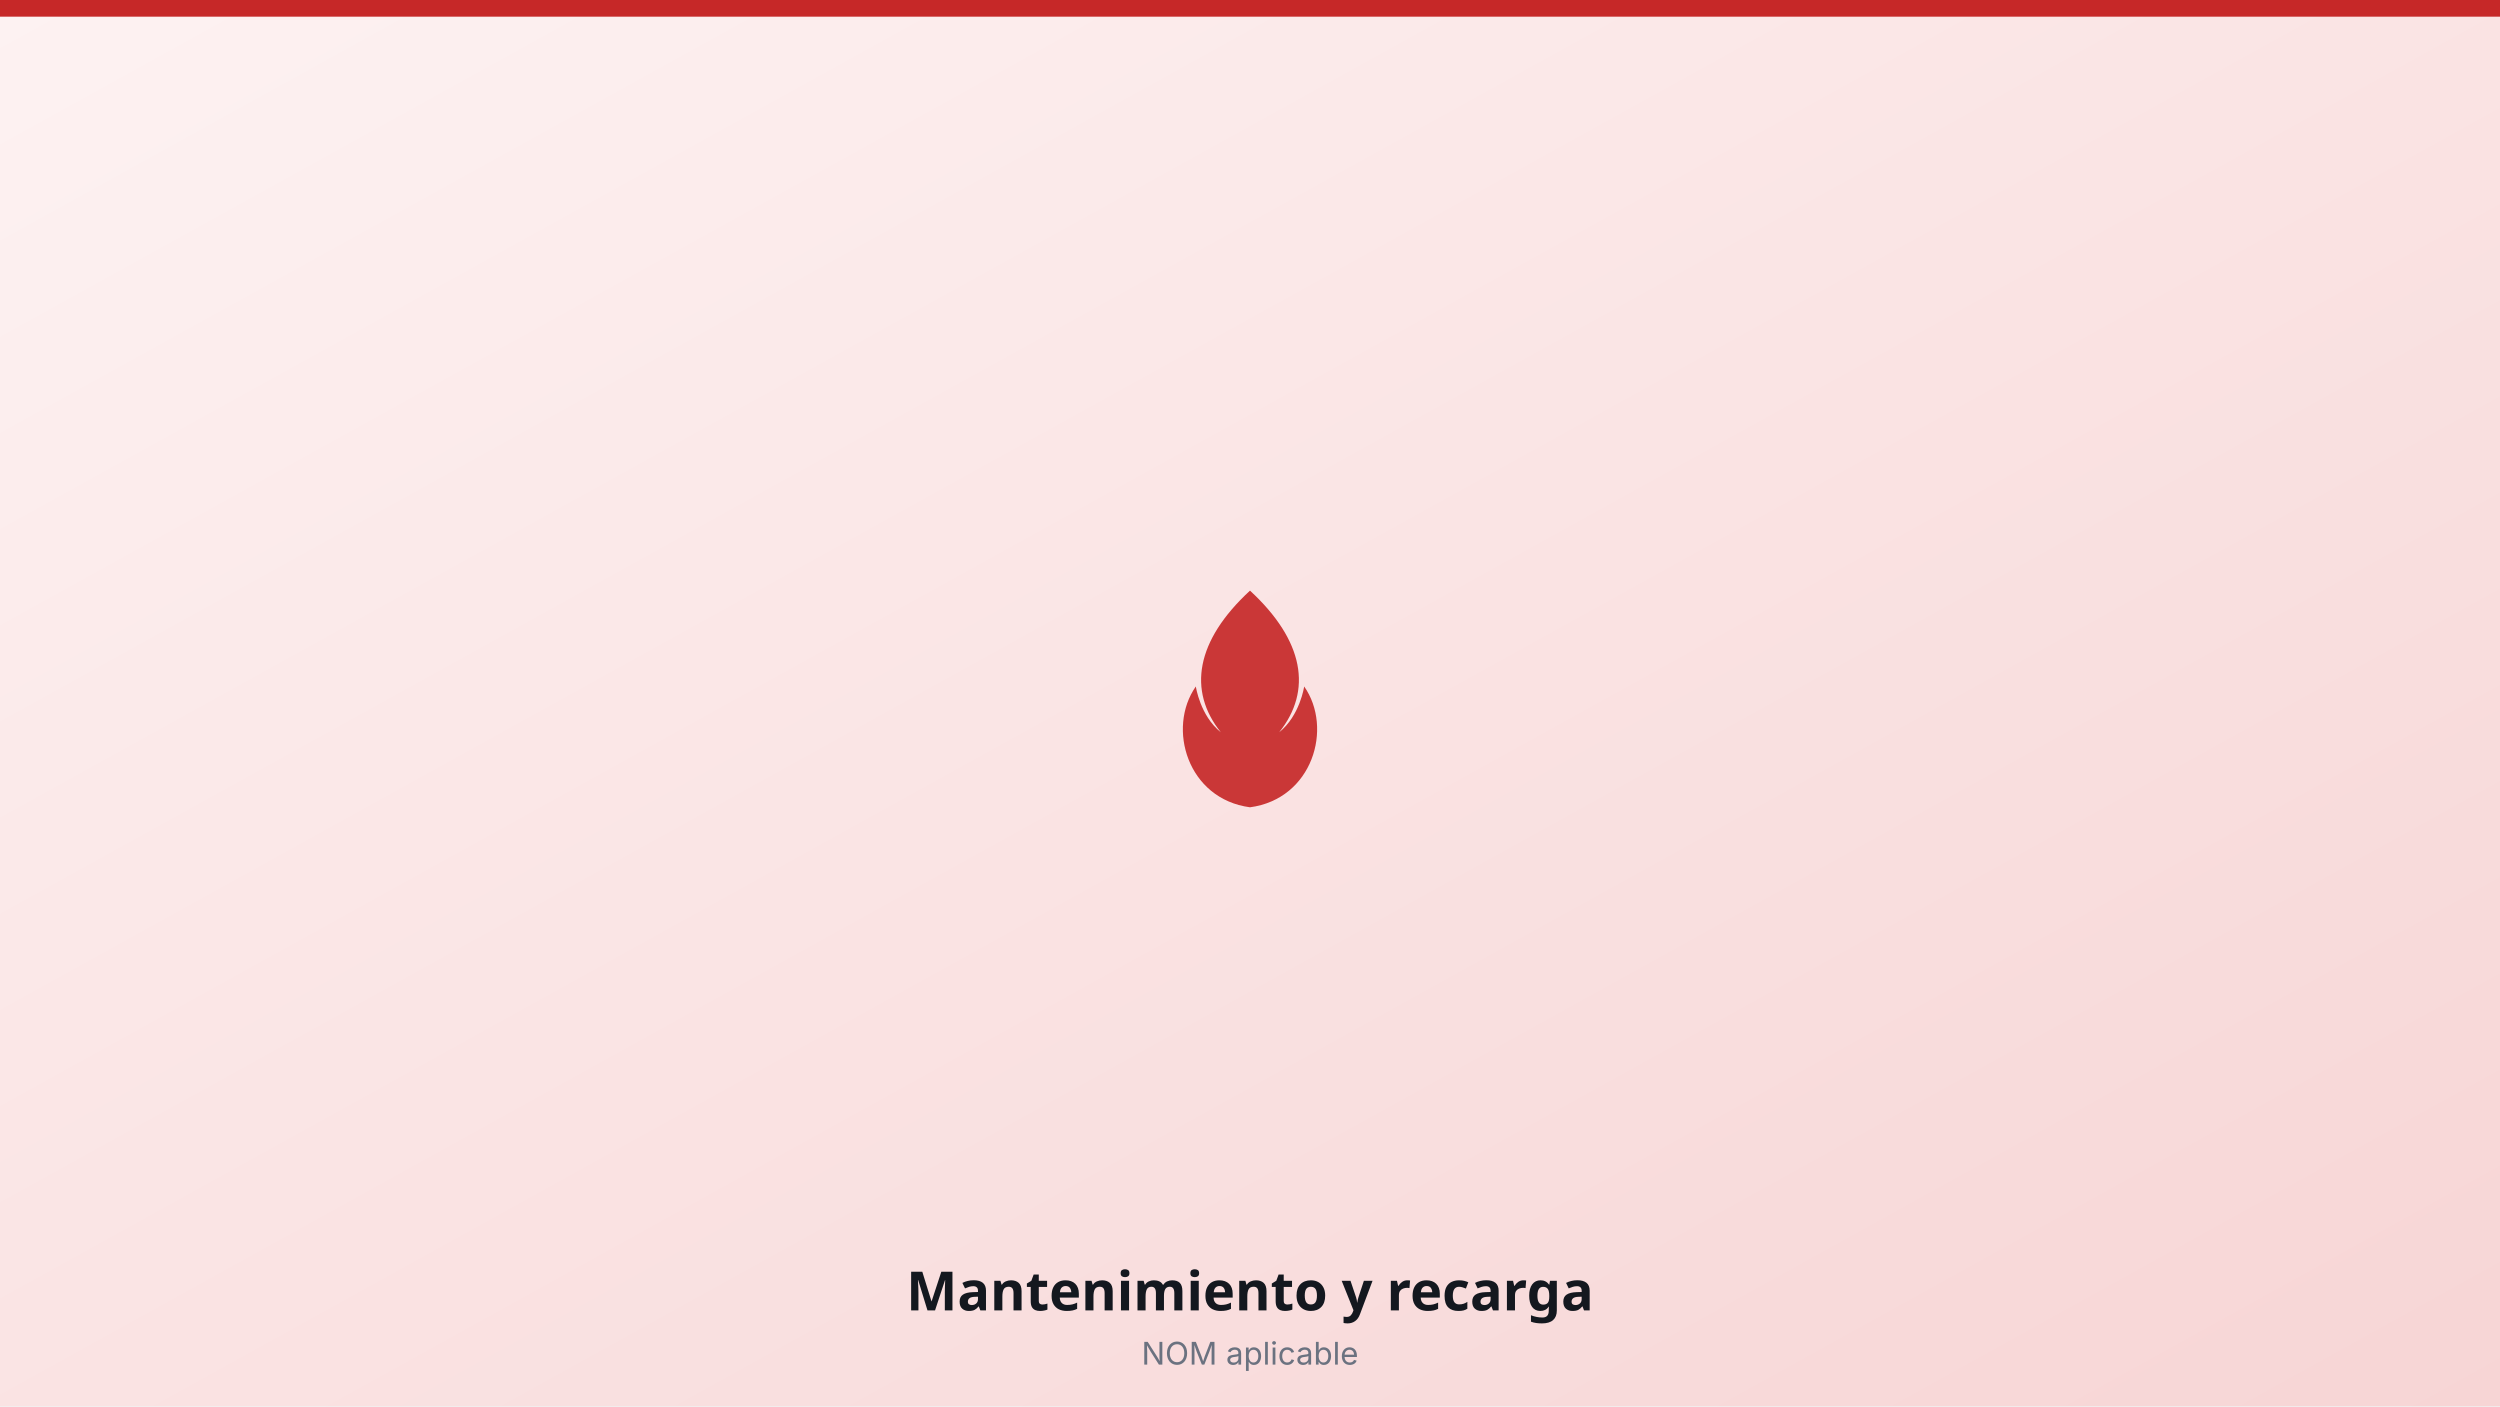
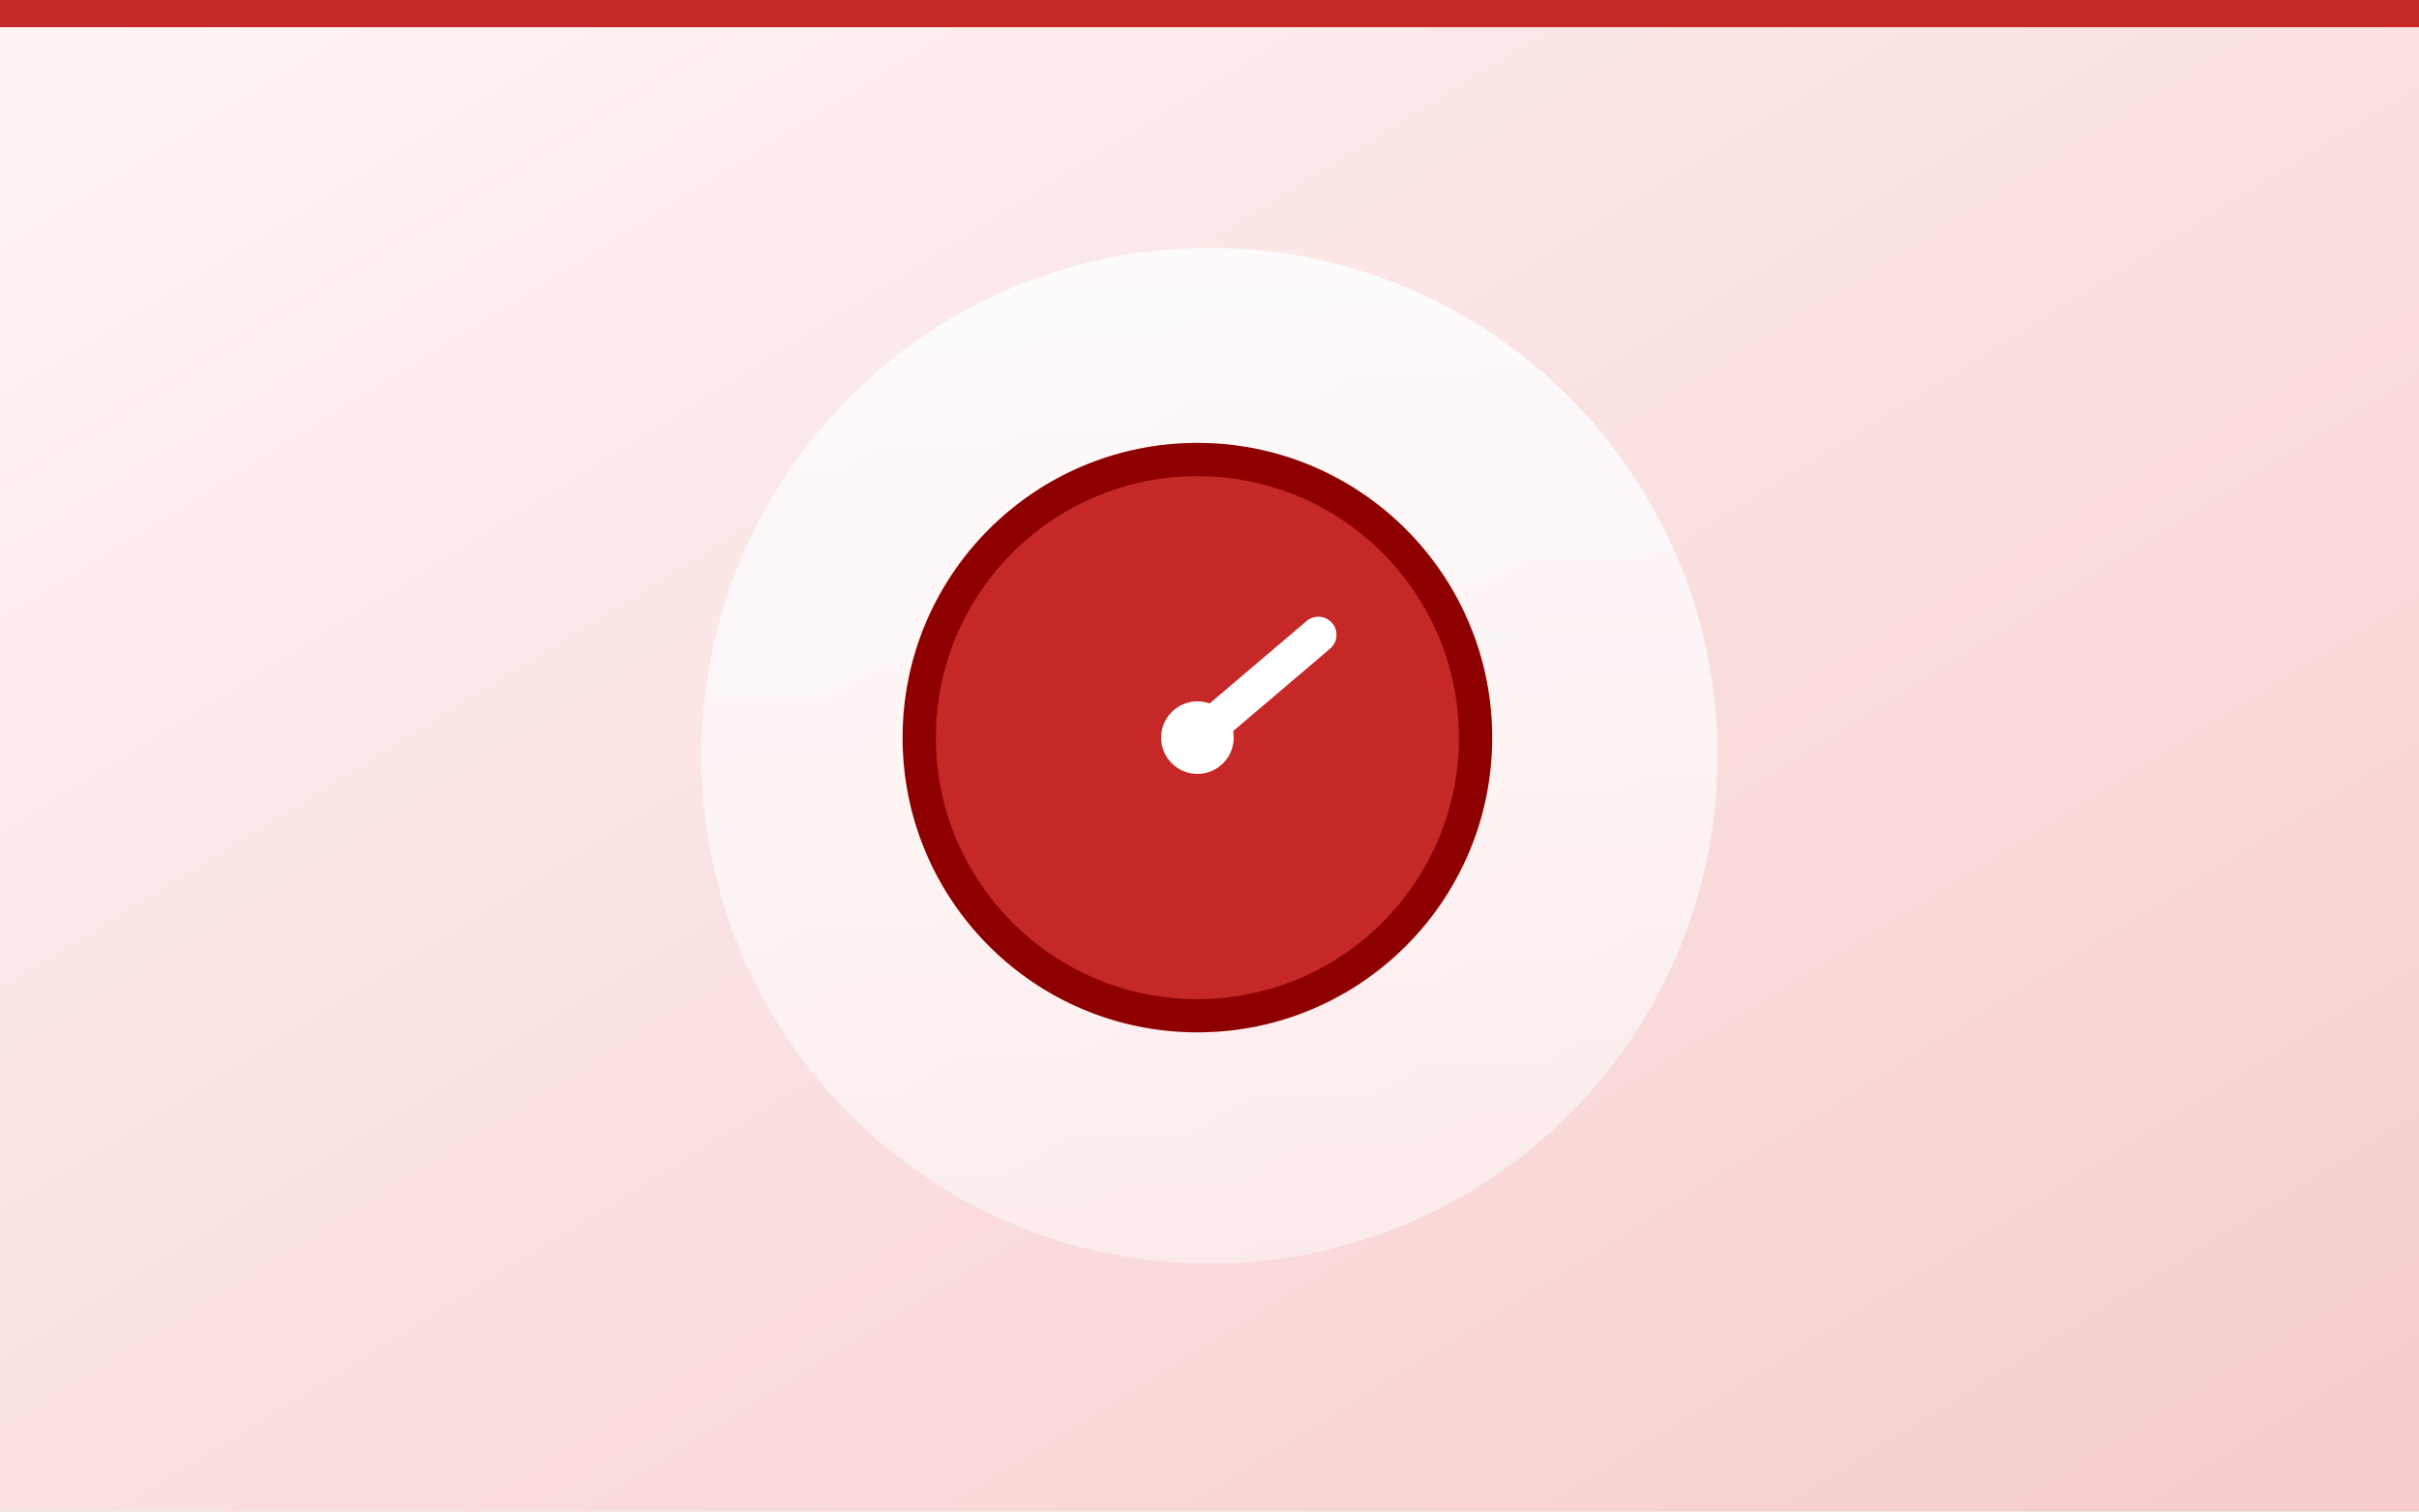
- <svg xmlns="http://www.w3.org/2000/svg" width="1200" height="675" viewBox="0 0 1200 675" role="img" aria-label="Mantenimiento y recarga">
+ <svg xmlns="http://www.w3.org/2000/svg" width="800" height="500" viewBox="0 0 800 500" role="img" aria-label="Equipo contra incendio">
  <defs>
-     <linearGradient id="g" x1="0" y1="0" x2="1" y2="1">
-       <stop offset="0" stop-color="#fdf2f2" />
-       <stop offset="1" stop-color="#f7d5d5" />
+     <linearGradient id="bg" x1="0" y1="0" x2="1" y2="1">
+       <stop offset="0" stop-color="#fff5f5" />
+       <stop offset="1" stop-color="#f6cccc" />
+     </linearGradient>
+     <linearGradient id="tile" x1="0" y1="0" x2="0" y2="1">
+       <stop offset="0" stop-color="#ffffff" stop-opacity="0.85" />
+       <stop offset="1" stop-color="#ffffff" stop-opacity="0.45" />
    </linearGradient>
  </defs>
-   <rect width="1200" height="675" fill="url(#g)" />
-   <rect x="0" y="0" width="1200" height="8" fill="#c62828" />
-   <g transform="translate(600 337.5)" fill="none" stroke="#8e0000" stroke-width="3" stroke-linecap="round" stroke-linejoin="round">
-     <path d="M0 -54 C 26 -30 30 -6 14 14 C 24 6 26 -8 26 -8 C 40 12 30 46 0 50 C -30 46 -40 12 -26 -8 C -26 -8 -24 6 -14 14 C -30 -6 -26 -30 0 -54 Z" fill="#c62828" stroke="none" opacity="0.92" />
-   </g>
-   <text x="600" y="629" text-anchor="middle" font-family="Outfit, system-ui, sans-serif" font-size="26" font-weight="700" fill="#14181f">Mantenimiento y recarga</text>
-   <text x="600" y="655" text-anchor="middle" font-family="Inter, system-ui, sans-serif" font-size="15" fill="#6b7280">NOM aplicable</text>
+   <rect width="800" height="500" fill="url(#bg)" />
+   <rect width="800" height="9" fill="#c62828" />
+   <circle cx="400" cy="250" r="168" fill="url(#tile)" />
+   <circle cx="396" cy="244" r="92" fill="#c62828" />
+   <circle cx="396" cy="244" r="92" fill="none" stroke="#8e0000" stroke-width="11" stroke-linecap="round" stroke-linejoin="round" />
+   <path d="M396 244 l40 -34" stroke="#fff" stroke-width="12" stroke-linecap="round" />
+   <circle cx="396" cy="244" r="12" fill="#fff" />
+   <path d="M360 250 l24 24 44 -52" fill="none" stroke="#fff" stroke-width="13" stroke-linecap="round" stroke-linejoin="round" opacity="0" />
</svg>
